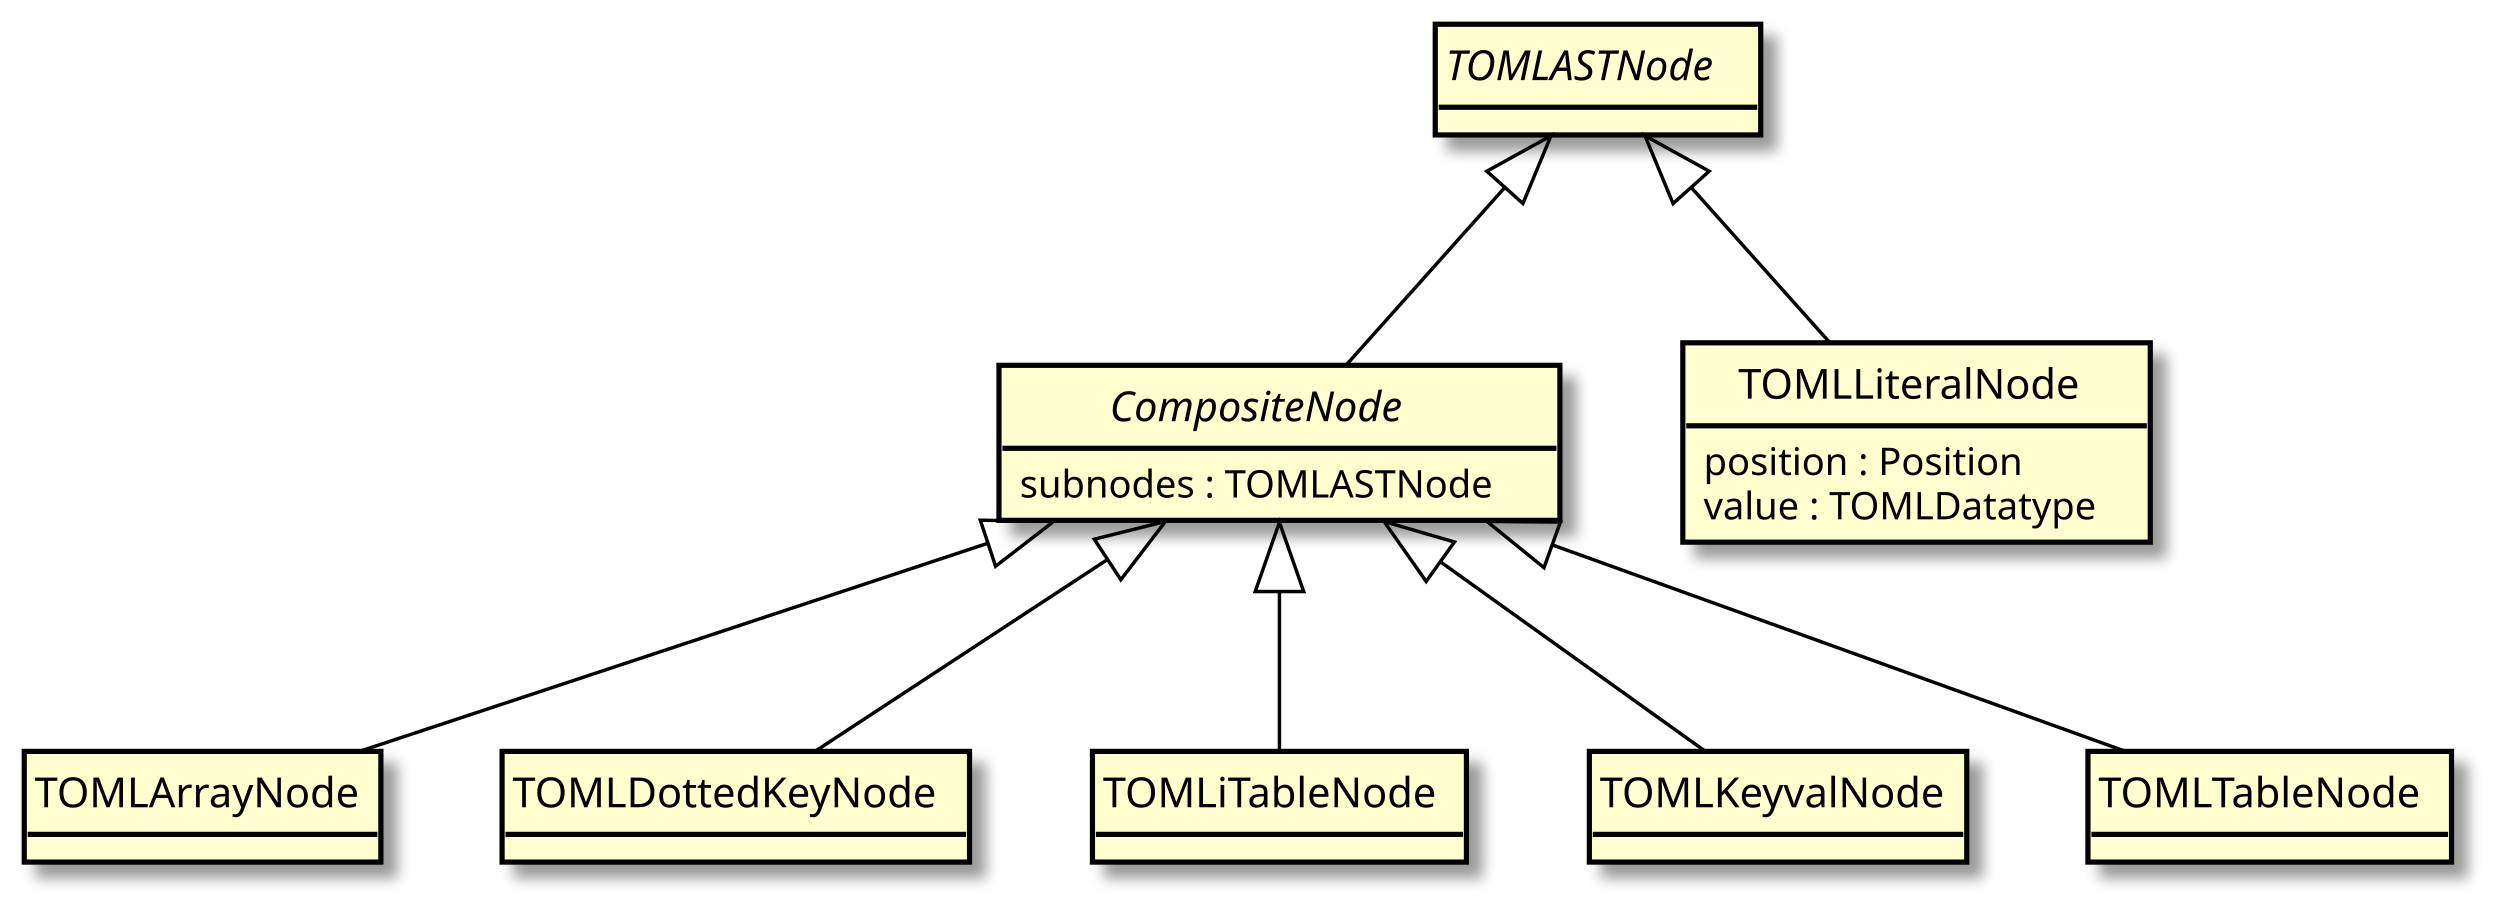
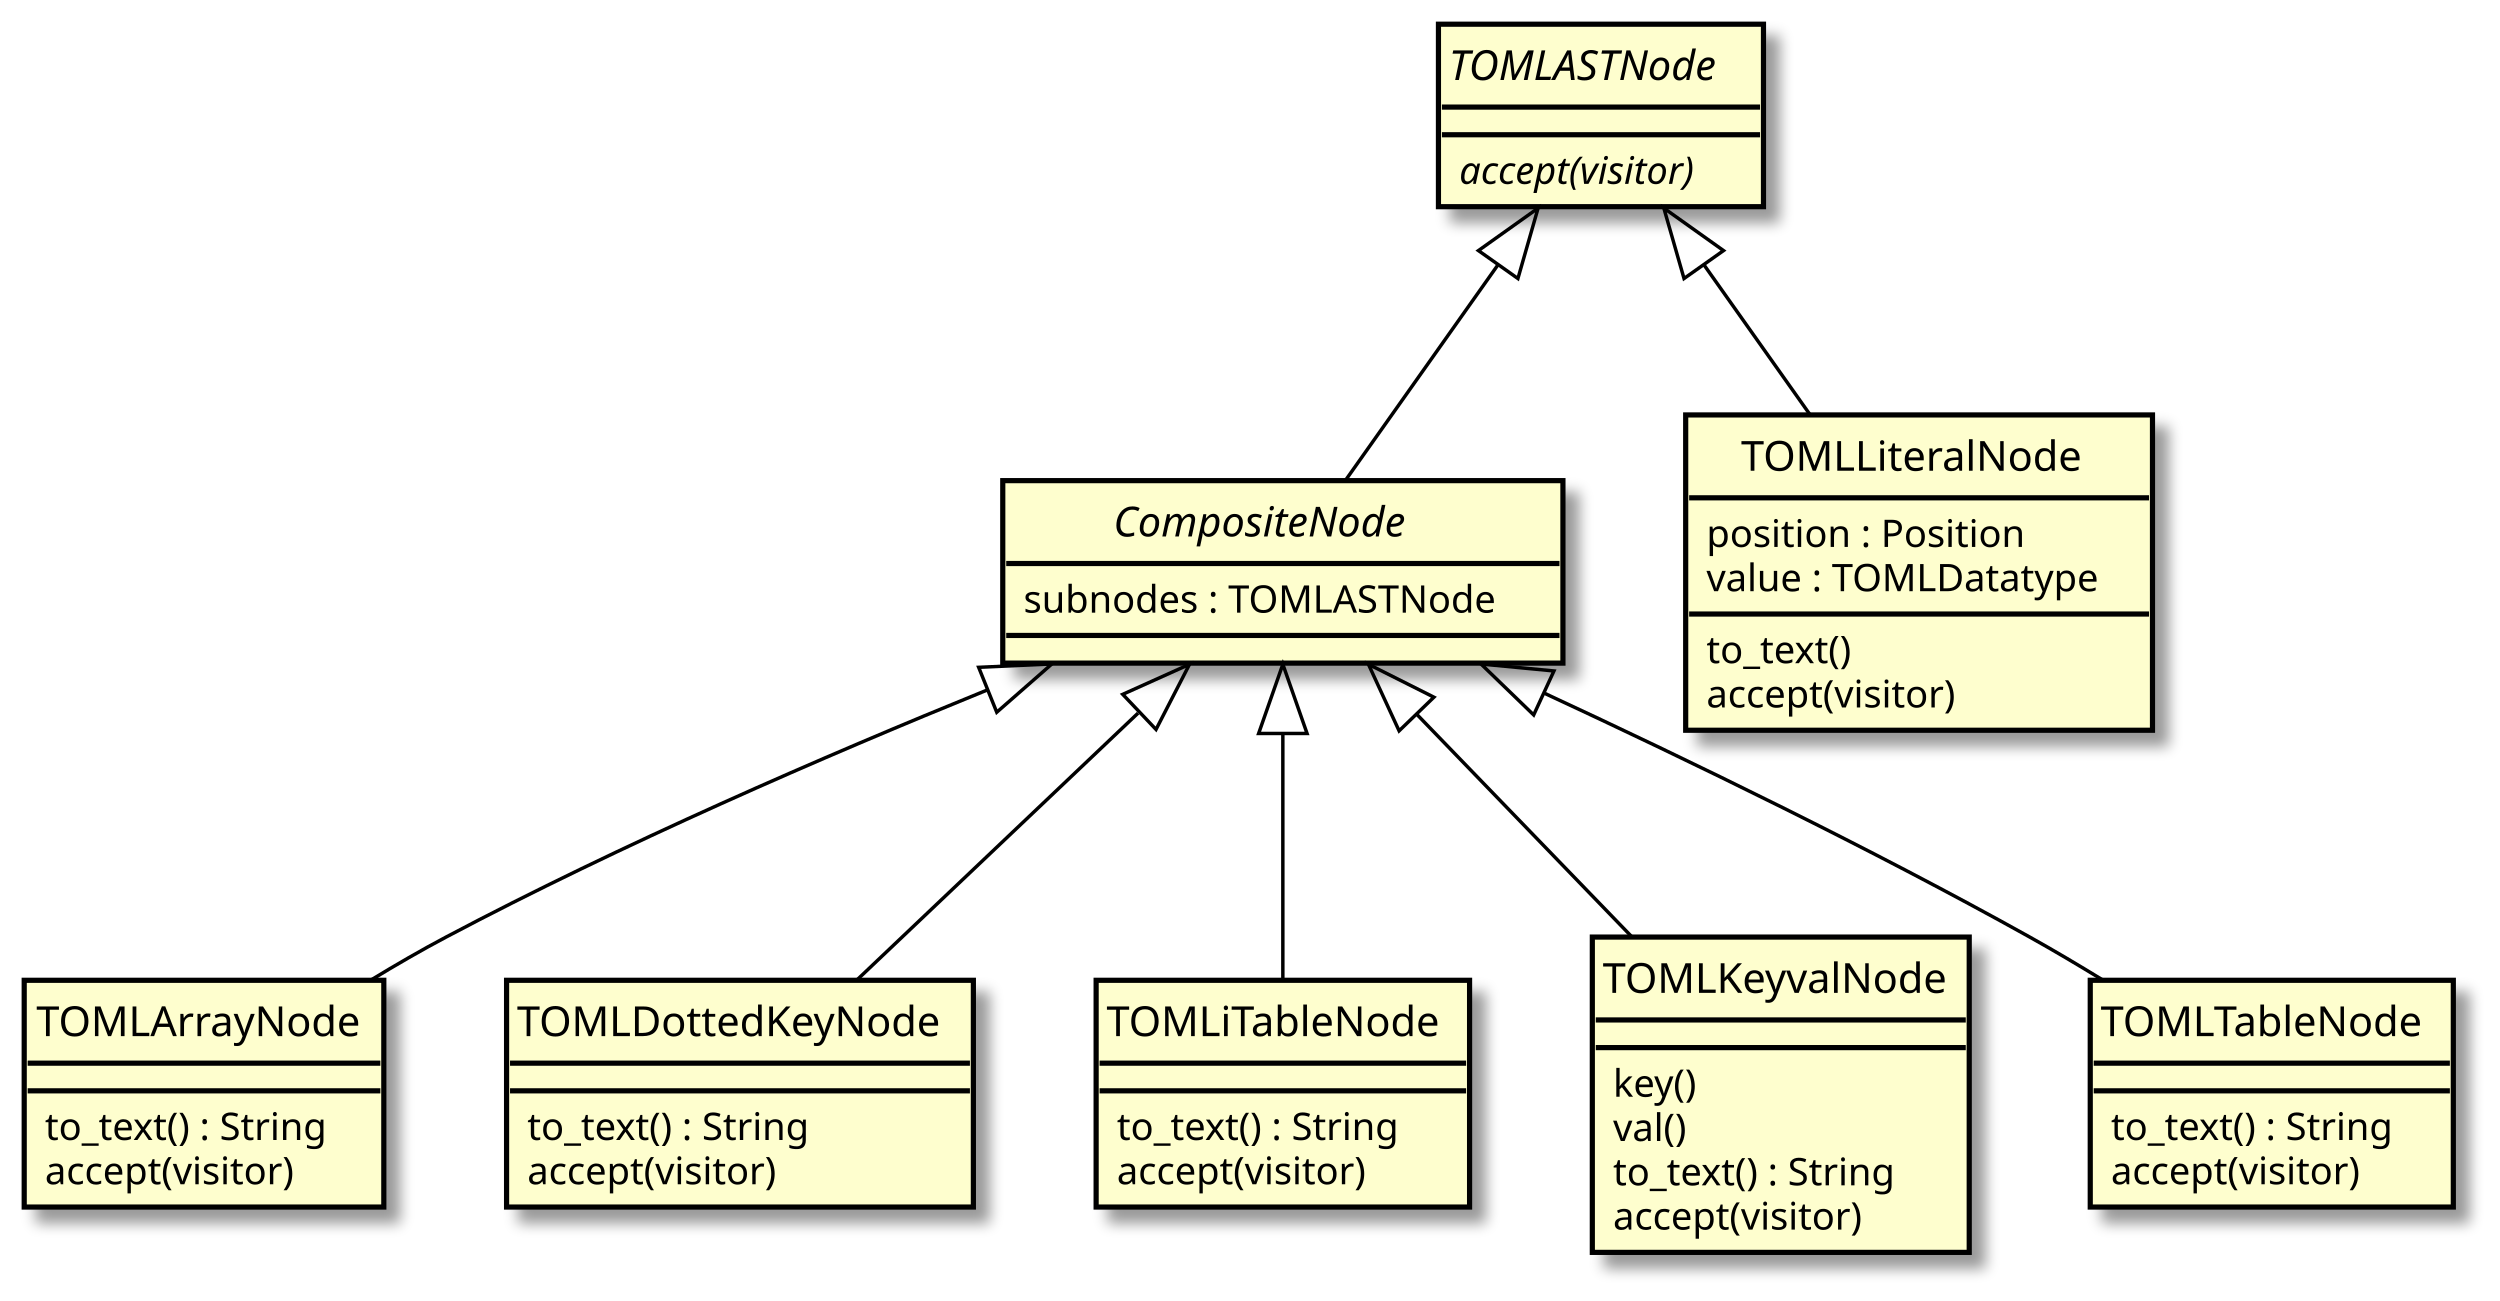
- <svg xmlns="http://www.w3.org/2000/svg" contentScriptType="application/ecmascript" contentStyleType="text/css" height="262px" preserveAspectRatio="none" style="width:722px;height:262px;background:#FFFFFF;" version="1.1" viewBox="0 0 722 262" width="722px" zoomAndPan="magnify">
+ <svg xmlns="http://www.w3.org/2000/svg" contentScriptType="application/ecmascript" contentStyleType="text/css" height="376px" preserveAspectRatio="none" style="width:723px;height:376px;background:#FFFFFF;" version="1.1" viewBox="0 0 723 376" width="723px" zoomAndPan="magnify">
  <defs>
-     <filter height="300%" id="f1byrltvz8rrw" width="300%" x="-1" y="-1">
+     <filter height="300%" id="f1o0ti4wgbvny6" width="300%" x="-1" y="-1">
      <feGaussianBlur result="blurOut" stdDeviation="2.0" />
      <feColorMatrix in="blurOut" result="blurOut2" type="matrix" values="0 0 0 0 0 0 0 0 0 0 0 0 0 0 0 0 0 0 .4 0" />
      <feOffset dx="4.0" dy="4.0" in="blurOut2" result="blurOut3" />
      <feBlend in="SourceGraphic" in2="blurOut3" mode="normal" />
    </filter>
  </defs>
  <g>
-     <rect codeLine="9" fill="#FEFECE" filter="url(#f1byrltvz8rrw)" height="31.969" id="TOMLASTNode" style="stroke:#000000;stroke-width:1.5;" width="94" x="414.5" y="7" />
-     <text fill="#000000" font-family="sans-serif" font-size="12" font-style="italic" lengthAdjust="spacing" textLength="88" x="417.5" y="23.139">TOMLASTNode</text>
-     <line style="stroke:#000000;stroke-width:1.5;" x1="415.5" x2="507.5" y1="30.969" y2="30.969" />
-     <rect codeLine="14" fill="#FEFECE" filter="url(#f1byrltvz8rrw)" height="44.773" id="CompositeNode" style="stroke:#000000;stroke-width:1.5;" width="162" x="288.5" y="105.5" />
-     <text fill="#000000" font-family="sans-serif" font-size="12" font-style="italic" lengthAdjust="spacing" textLength="98" x="320.5" y="121.639">CompositeNode</text>
-     <line style="stroke:#000000;stroke-width:1.5;" x1="289.5" x2="449.5" y1="129.469" y2="129.469" />
-     <text fill="#000000" font-family="sans-serif" font-size="11" lengthAdjust="spacing" textLength="150" x="294.5" y="143.679">subnodes : TOMLASTNode</text>
-     <rect codeLine="18" fill="#FEFECE" filter="url(#f1byrltvz8rrw)" height="31.969" id="TOMLArrayNode" style="stroke:#000000;stroke-width:1.5;" width="103" x="7" y="217" />
-     <text fill="#000000" font-family="sans-serif" font-size="12" lengthAdjust="spacing" textLength="97" x="10" y="233.139">TOMLArrayNode</text>
-     <line style="stroke:#000000;stroke-width:1.5;" x1="8" x2="109" y1="240.969" y2="240.969" />
-     <rect codeLine="22" fill="#FEFECE" filter="url(#f1byrltvz8rrw)" height="31.969" id="TOMLDottedKeyNode" style="stroke:#000000;stroke-width:1.5;" width="135" x="145" y="217" />
-     <text fill="#000000" font-family="sans-serif" font-size="12" lengthAdjust="spacing" textLength="129" x="148" y="233.139">TOMLDottedKeyNode</text>
-     <line style="stroke:#000000;stroke-width:1.5;" x1="146" x2="279" y1="240.969" y2="240.969" />
-     <rect codeLine="26" fill="#FEFECE" filter="url(#f1byrltvz8rrw)" height="31.969" id="TOMLiTableNode" style="stroke:#000000;stroke-width:1.5;" width="108" x="315.5" y="217" />
-     <text fill="#000000" font-family="sans-serif" font-size="12" lengthAdjust="spacing" textLength="102" x="318.5" y="233.139">TOMLiTableNode</text>
-     <line style="stroke:#000000;stroke-width:1.5;" x1="316.5" x2="422.5" y1="240.969" y2="240.969" />
-     <rect codeLine="30" fill="#FEFECE" filter="url(#f1byrltvz8rrw)" height="31.969" id="TOMLKeyvalNode" style="stroke:#000000;stroke-width:1.5;" width="109" x="459" y="217" />
-     <text fill="#000000" font-family="sans-serif" font-size="12" lengthAdjust="spacing" textLength="103" x="462" y="233.139">TOMLKeyvalNode</text>
-     <line style="stroke:#000000;stroke-width:1.5;" x1="460" x2="567" y1="240.969" y2="240.969" />
-     <rect codeLine="36" fill="#FEFECE" filter="url(#f1byrltvz8rrw)" height="57.578" id="TOMLLiteralNode" style="stroke:#000000;stroke-width:1.5;" width="135" x="486" y="99" />
-     <text fill="#000000" font-family="sans-serif" font-size="12" lengthAdjust="spacing" textLength="103" x="502" y="115.139">TOMLLiteralNode</text>
-     <line style="stroke:#000000;stroke-width:1.5;" x1="487" x2="620" y1="122.969" y2="122.969" />
-     <text fill="#000000" font-family="sans-serif" font-size="11" lengthAdjust="spacing" textLength="102" x="492" y="137.179">position : Position</text>
-     <text fill="#000000" font-family="sans-serif" font-size="11" lengthAdjust="spacing" textLength="123" x="492" y="149.984">value : TOMLDatatype</text>
-     <rect codeLine="43" fill="#FEFECE" filter="url(#f1byrltvz8rrw)" height="31.969" id="TOMLTableNode" style="stroke:#000000;stroke-width:1.5;" width="105" x="603" y="217" />
-     <text fill="#000000" font-family="sans-serif" font-size="12" lengthAdjust="spacing" textLength="99" x="606" y="233.139">TOMLTableNode</text>
-     <line style="stroke:#000000;stroke-width:1.5;" x1="604" x2="707" y1="240.969" y2="240.969" />
-     <path codeLine="51" d="M488.53,54.26 C501.13,68.37 516.05,85.07 528.41,98.91 " fill="none" id="TOMLASTNode-backto-TOMLLiteralNode" style="stroke:#000000;stroke-width:1.0;" />
-     <polygon fill="none" points="483.18,58.78,475.07,39.2,493.62,49.45,483.18,58.78" style="stroke:#000000;stroke-width:1.0;" />
-     <path codeLine="52" d="M434.39,54.36 C419.79,70.7 402.12,90.48 388.91,105.27 " fill="none" id="TOMLASTNode-backto-CompositeNode" style="stroke:#000000;stroke-width:1.0;" />
-     <polygon fill="none" points="429.38,49.45,447.93,39.2,439.82,58.78,429.38,49.45" style="stroke:#000000;stroke-width:1.0;" />
-     <path codeLine="53" d="M285.23,156.91 C226.86,176.24 151.42,201.23 103.98,216.94 " fill="none" id="CompositeNode-backto-TOMLArrayNode" style="stroke:#000000;stroke-width:1.0;" />
-     <polygon fill="none" points="283.12,150.24,304.3,150.59,287.52,163.53,283.12,150.24" style="stroke:#000000;stroke-width:1.0;" />
-     <path codeLine="54" d="M319.55,161.77 C291.44,180.21 257.69,202.35 235.7,216.78 " fill="none" id="CompositeNode-backto-TOMLDottedKeyNode" style="stroke:#000000;stroke-width:1.0;" />
-     <polygon fill="none" points="316.03,155.71,336.59,150.59,323.7,167.42,316.03,155.71" style="stroke:#000000;stroke-width:1.0;" />
-     <path codeLine="55" d="M369.5,170.89 C369.5,187.15 369.5,204.74 369.5,216.86 " fill="none" id="CompositeNode-backto-TOMLiTableNode" style="stroke:#000000;stroke-width:1.0;" />
-     <polygon fill="none" points="362.5,170.84,369.5,150.84,376.5,170.84,362.5,170.84" style="stroke:#000000;stroke-width:1.0;" />
-     <path codeLine="56" d="M416.05,162.3 C441.68,180.63 472.25,202.49 492.22,216.78 " fill="none" id="CompositeNode-backto-TOMLKeyvalNode" style="stroke:#000000;stroke-width:1.0;" />
-     <polygon fill="none" points="411.88,167.92,399.69,150.59,420.03,156.53,411.88,167.92" style="stroke:#000000;stroke-width:1.0;" />
-     <path codeLine="57" d="M448.4,157.41 C501.87,176.67 570.43,201.36 613.68,216.94 " fill="none" id="CompositeNode-backto-TOMLTableNode" style="stroke:#000000;stroke-width:1.0;" />
-     <polygon fill="none" points="445.9,163.95,429.45,150.59,450.64,150.78,445.9,163.95" style="stroke:#000000;stroke-width:1.0;" />
+     <rect codeLine="9" fill="#FEFECE" filter="url(#f1o0ti4wgbvny6)" height="52.773" id="TOMLASTNode" style="stroke:#000000;stroke-width:1.5;" width="94" x="416" y="7" />
+     <text fill="#000000" font-family="sans-serif" font-size="12" font-style="italic" lengthAdjust="spacing" textLength="88" x="419" y="23.139">TOMLASTNode</text>
+     <line style="stroke:#000000;stroke-width:1.5;" x1="417" x2="509" y1="30.969" y2="30.969" />
+     <line style="stroke:#000000;stroke-width:1.5;" x1="417" x2="509" y1="38.969" y2="38.969" />
+     <text fill="#000000" font-family="sans-serif" font-size="11" font-style="italic" lengthAdjust="spacing" textLength="80" x="422" y="53.179">accept(visitor)</text>
+     <rect codeLine="14" fill="#FEFECE" filter="url(#f1o0ti4wgbvny6)" height="52.773" id="CompositeNode" style="stroke:#000000;stroke-width:1.5;" width="162" x="290" y="139" />
+     <text fill="#000000" font-family="sans-serif" font-size="12" font-style="italic" lengthAdjust="spacing" textLength="98" x="322" y="155.139">CompositeNode</text>
+     <line style="stroke:#000000;stroke-width:1.5;" x1="291" x2="451" y1="162.969" y2="162.969" />
+     <text fill="#000000" font-family="sans-serif" font-size="11" lengthAdjust="spacing" textLength="150" x="296" y="177.179">subnodes : TOMLASTNode</text>
+     <line style="stroke:#000000;stroke-width:1.5;" x1="291" x2="451" y1="183.773" y2="183.773" />
+     <rect codeLine="18" fill="#FEFECE" filter="url(#f1o0ti4wgbvny6)" height="65.578" id="TOMLArrayNode" style="stroke:#000000;stroke-width:1.5;" width="104" x="7" y="283.5" />
+     <text fill="#000000" font-family="sans-serif" font-size="12" lengthAdjust="spacing" textLength="97" x="10.5" y="299.639">TOMLArrayNode</text>
+     <line style="stroke:#000000;stroke-width:1.5;" x1="8" x2="110" y1="307.469" y2="307.469" />
+     <line style="stroke:#000000;stroke-width:1.5;" x1="8" x2="110" y1="315.469" y2="315.469" />
+     <text fill="#000000" font-family="sans-serif" font-size="11" lengthAdjust="spacing" textLength="92" x="13" y="329.679">to_text() : String</text>
+     <text fill="#000000" font-family="sans-serif" font-size="11" lengthAdjust="spacing" textLength="80" x="13" y="342.484">accept(visitor)</text>
+     <rect codeLine="22" fill="#FEFECE" filter="url(#f1o0ti4wgbvny6)" height="65.578" id="TOMLDottedKeyNode" style="stroke:#000000;stroke-width:1.5;" width="135" x="146.5" y="283.5" />
+     <text fill="#000000" font-family="sans-serif" font-size="12" lengthAdjust="spacing" textLength="129" x="149.5" y="299.639">TOMLDottedKeyNode</text>
+     <line style="stroke:#000000;stroke-width:1.5;" x1="147.5" x2="280.5" y1="307.469" y2="307.469" />
+     <line style="stroke:#000000;stroke-width:1.5;" x1="147.5" x2="280.5" y1="315.469" y2="315.469" />
+     <text fill="#000000" font-family="sans-serif" font-size="11" lengthAdjust="spacing" textLength="92" x="152.5" y="329.679">to_text() : String</text>
+     <text fill="#000000" font-family="sans-serif" font-size="11" lengthAdjust="spacing" textLength="80" x="152.5" y="342.484">accept(visitor)</text>
+     <rect codeLine="26" fill="#FEFECE" filter="url(#f1o0ti4wgbvny6)" height="65.578" id="TOMLiTableNode" style="stroke:#000000;stroke-width:1.5;" width="108" x="317" y="283.5" />
+     <text fill="#000000" font-family="sans-serif" font-size="12" lengthAdjust="spacing" textLength="102" x="320" y="299.639">TOMLiTableNode</text>
+     <line style="stroke:#000000;stroke-width:1.5;" x1="318" x2="424" y1="307.469" y2="307.469" />
+     <line style="stroke:#000000;stroke-width:1.5;" x1="318" x2="424" y1="315.469" y2="315.469" />
+     <text fill="#000000" font-family="sans-serif" font-size="11" lengthAdjust="spacing" textLength="92" x="323" y="329.679">to_text() : String</text>
+     <text fill="#000000" font-family="sans-serif" font-size="11" lengthAdjust="spacing" textLength="80" x="323" y="342.484">accept(visitor)</text>
+     <rect codeLine="30" fill="#FEFECE" filter="url(#f1o0ti4wgbvny6)" height="91.188" id="TOMLKeyvalNode" style="stroke:#000000;stroke-width:1.5;" width="109" x="460.5" y="271" />
+     <text fill="#000000" font-family="sans-serif" font-size="12" lengthAdjust="spacing" textLength="103" x="463.5" y="287.139">TOMLKeyvalNode</text>
+     <line style="stroke:#000000;stroke-width:1.5;" x1="461.5" x2="568.5" y1="294.969" y2="294.969" />
+     <line style="stroke:#000000;stroke-width:1.5;" x1="461.5" x2="568.5" y1="302.969" y2="302.969" />
+     <text fill="#000000" font-family="sans-serif" font-size="11" lengthAdjust="spacing" textLength="27" x="466.5" y="317.179">key()</text>
+     <text fill="#000000" font-family="sans-serif" font-size="11" lengthAdjust="spacing" textLength="24" x="466.5" y="329.984">val()</text>
+     <text fill="#000000" font-family="sans-serif" font-size="11" lengthAdjust="spacing" textLength="92" x="466.5" y="342.789">to_text() : String</text>
+     <text fill="#000000" font-family="sans-serif" font-size="11" lengthAdjust="spacing" textLength="80" x="466.5" y="355.593">accept(visitor)</text>
+     <rect codeLine="36" fill="#FEFECE" filter="url(#f1o0ti4wgbvny6)" height="91.188" id="TOMLLiteralNode" style="stroke:#000000;stroke-width:1.5;" width="135" x="487.5" y="120" />
+     <text fill="#000000" font-family="sans-serif" font-size="12" lengthAdjust="spacing" textLength="103" x="503.5" y="136.139">TOMLLiteralNode</text>
+     <line style="stroke:#000000;stroke-width:1.5;" x1="488.5" x2="621.5" y1="143.969" y2="143.969" />
+     <text fill="#000000" font-family="sans-serif" font-size="11" lengthAdjust="spacing" textLength="102" x="493.5" y="158.179">position : Position</text>
+     <text fill="#000000" font-family="sans-serif" font-size="11" lengthAdjust="spacing" textLength="123" x="493.5" y="170.984">value : TOMLDatatype</text>
+     <line style="stroke:#000000;stroke-width:1.5;" x1="488.5" x2="621.5" y1="177.578" y2="177.578" />
+     <text fill="#000000" font-family="sans-serif" font-size="11" lengthAdjust="spacing" textLength="46" x="493.5" y="191.789">to_text()</text>
+     <text fill="#000000" font-family="sans-serif" font-size="11" lengthAdjust="spacing" textLength="80" x="493.5" y="204.593">accept(visitor)</text>
+     <rect codeLine="43" fill="#FEFECE" filter="url(#f1o0ti4wgbvny6)" height="65.578" id="TOMLTableNode" style="stroke:#000000;stroke-width:1.5;" width="105" x="604.5" y="283.5" />
+     <text fill="#000000" font-family="sans-serif" font-size="12" lengthAdjust="spacing" textLength="99" x="607.5" y="299.639">TOMLTableNode</text>
+     <line style="stroke:#000000;stroke-width:1.5;" x1="605.5" x2="708.5" y1="307.469" y2="307.469" />
+     <line style="stroke:#000000;stroke-width:1.5;" x1="605.5" x2="708.5" y1="315.469" y2="315.469" />
+     <text fill="#000000" font-family="sans-serif" font-size="11" lengthAdjust="spacing" textLength="92" x="610.5" y="329.679">to_text() : String</text>
+     <text fill="#000000" font-family="sans-serif" font-size="11" lengthAdjust="spacing" textLength="80" x="610.5" y="342.484">accept(visitor)</text>
+     <path codeLine="51" d="M492.82,76.64 C502.61,90.48 513.53,105.9 523.45,119.91 " fill="none" id="TOMLASTNode-backto-TOMLLiteralNode" style="stroke:#000000;stroke-width:1.0;" />
+     <polygon fill="none" points="487.02,80.55,481.18,60.18,498.44,72.47,487.02,80.55" style="stroke:#000000;stroke-width:1.0;" />
+     <path codeLine="52" d="M433.12,76.72 C418.62,97.21 401.67,121.17 389.14,138.87 " fill="none" id="TOMLASTNode-backto-CompositeNode" style="stroke:#000000;stroke-width:1.0;" />
+     <polygon fill="none" points="427.56,72.47,444.82,60.18,438.98,80.55,427.56,72.47" style="stroke:#000000;stroke-width:1.0;" />
+     <path codeLine="53" d="M285.49,199.55 C238.46,218.68 179.57,244.23 129,271 C121.87,274.77 114.51,279.03 107.37,283.37 " fill="none" id="CompositeNode-backto-TOMLArrayNode" style="stroke:#000000;stroke-width:1.0;" />
+     <polygon fill="none" points="283.03,192.99,304.2,192.02,288.26,205.98,283.03,192.99" style="stroke:#000000;stroke-width:1.0;" />
+     <path codeLine="54" d="M329.14,206.22 C303.68,230.39 271.57,260.86 247.74,283.48 " fill="none" id="CompositeNode-backto-TOMLDottedKeyNode" style="stroke:#000000;stroke-width:1.0;" />
+     <polygon fill="none" points="324.69,200.8,344.01,192.11,334.32,210.96,324.69,200.8" style="stroke:#000000;stroke-width:1.0;" />
+     <path codeLine="55" d="M371,212.15 C371,235.23 371,262.67 371,283.48 " fill="none" id="CompositeNode-backto-TOMLiTableNode" style="stroke:#000000;stroke-width:1.0;" />
+     <polygon fill="none" points="364,212.11,371,192.11,378,212.11,364,212.11" style="stroke:#000000;stroke-width:1.0;" />
+     <path codeLine="56" d="M409.83,206.68 C429.02,226.54 452.24,250.56 471.97,270.97 " fill="none" id="CompositeNode-backto-TOMLKeyvalNode" style="stroke:#000000;stroke-width:1.0;" />
+     <polygon fill="none" points="404.62,211.36,395.75,192.11,414.69,201.63,404.62,211.36" style="stroke:#000000;stroke-width:1.0;" />
+     <path codeLine="57" d="M446.75,200.53 C488.69,220.02 541.4,245.59 587,271 C593.92,274.86 601.1,279.11 608.1,283.41 " fill="none" id="CompositeNode-backto-TOMLTableNode" style="stroke:#000000;stroke-width:1.0;" />
+     <polygon fill="none" points="443.54,206.76,428.31,192.03,449.4,194.04,443.54,206.76" style="stroke:#000000;stroke-width:1.0;" />
  </g>
</svg>
